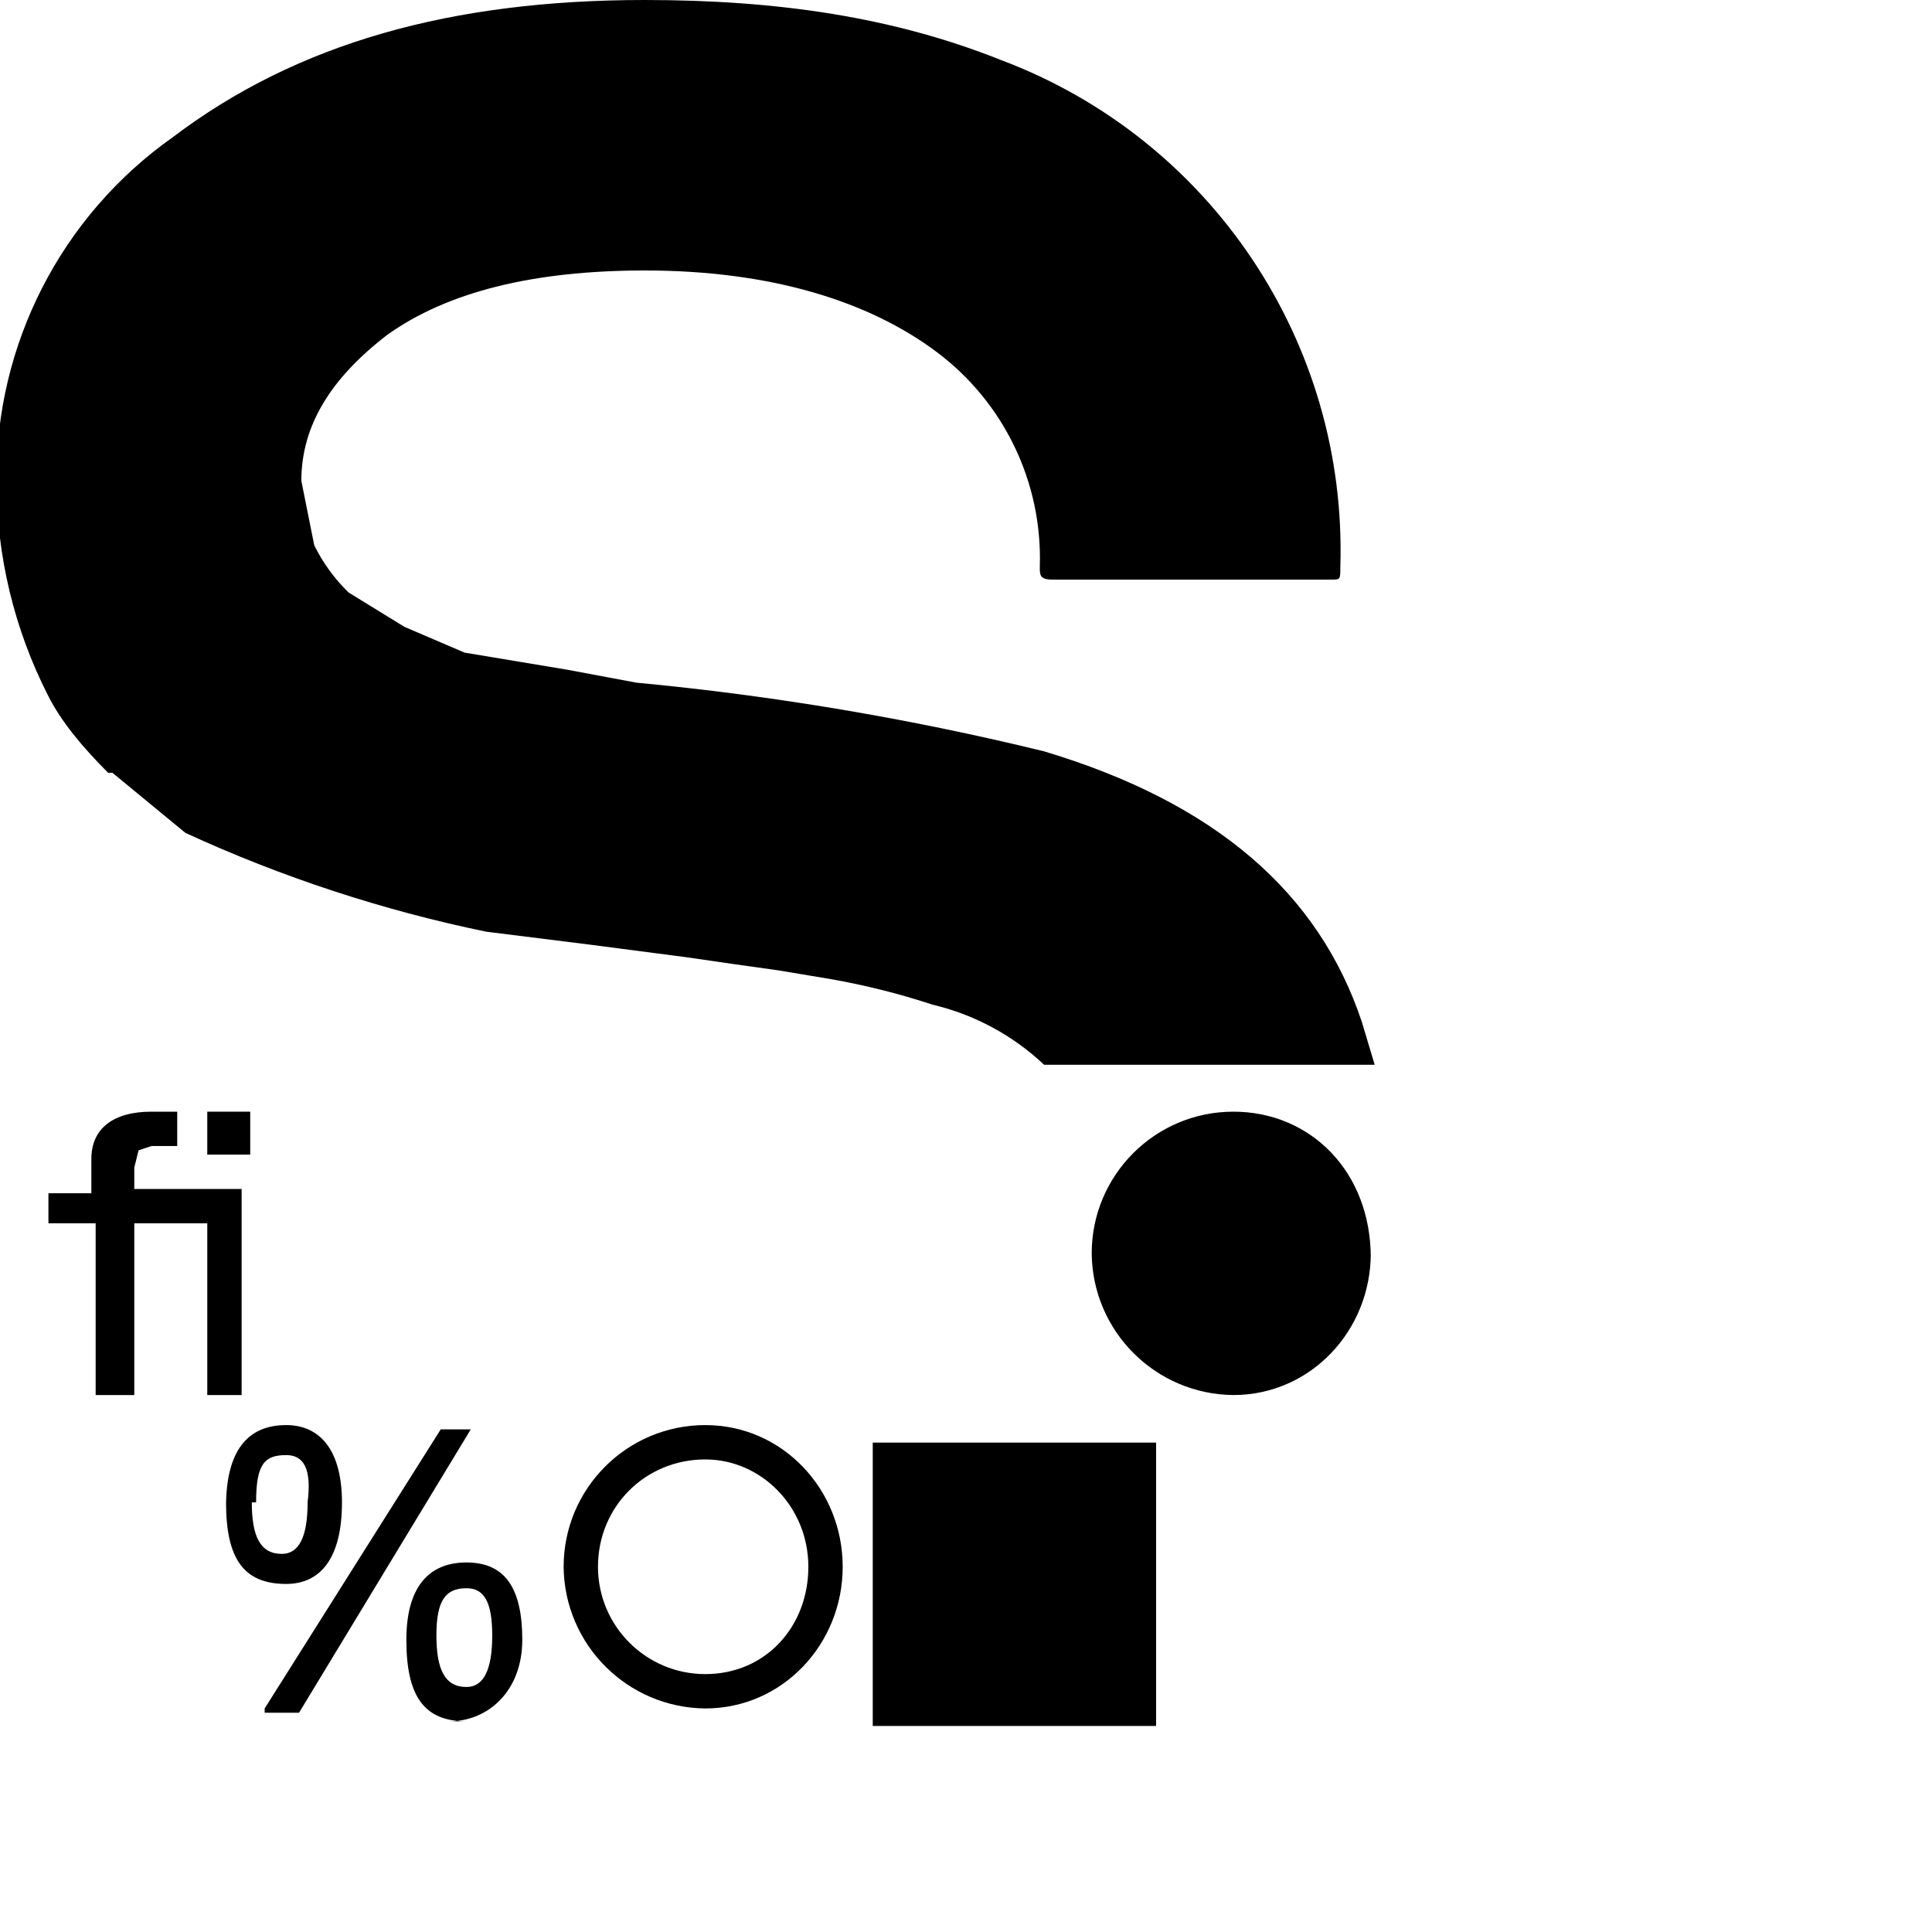
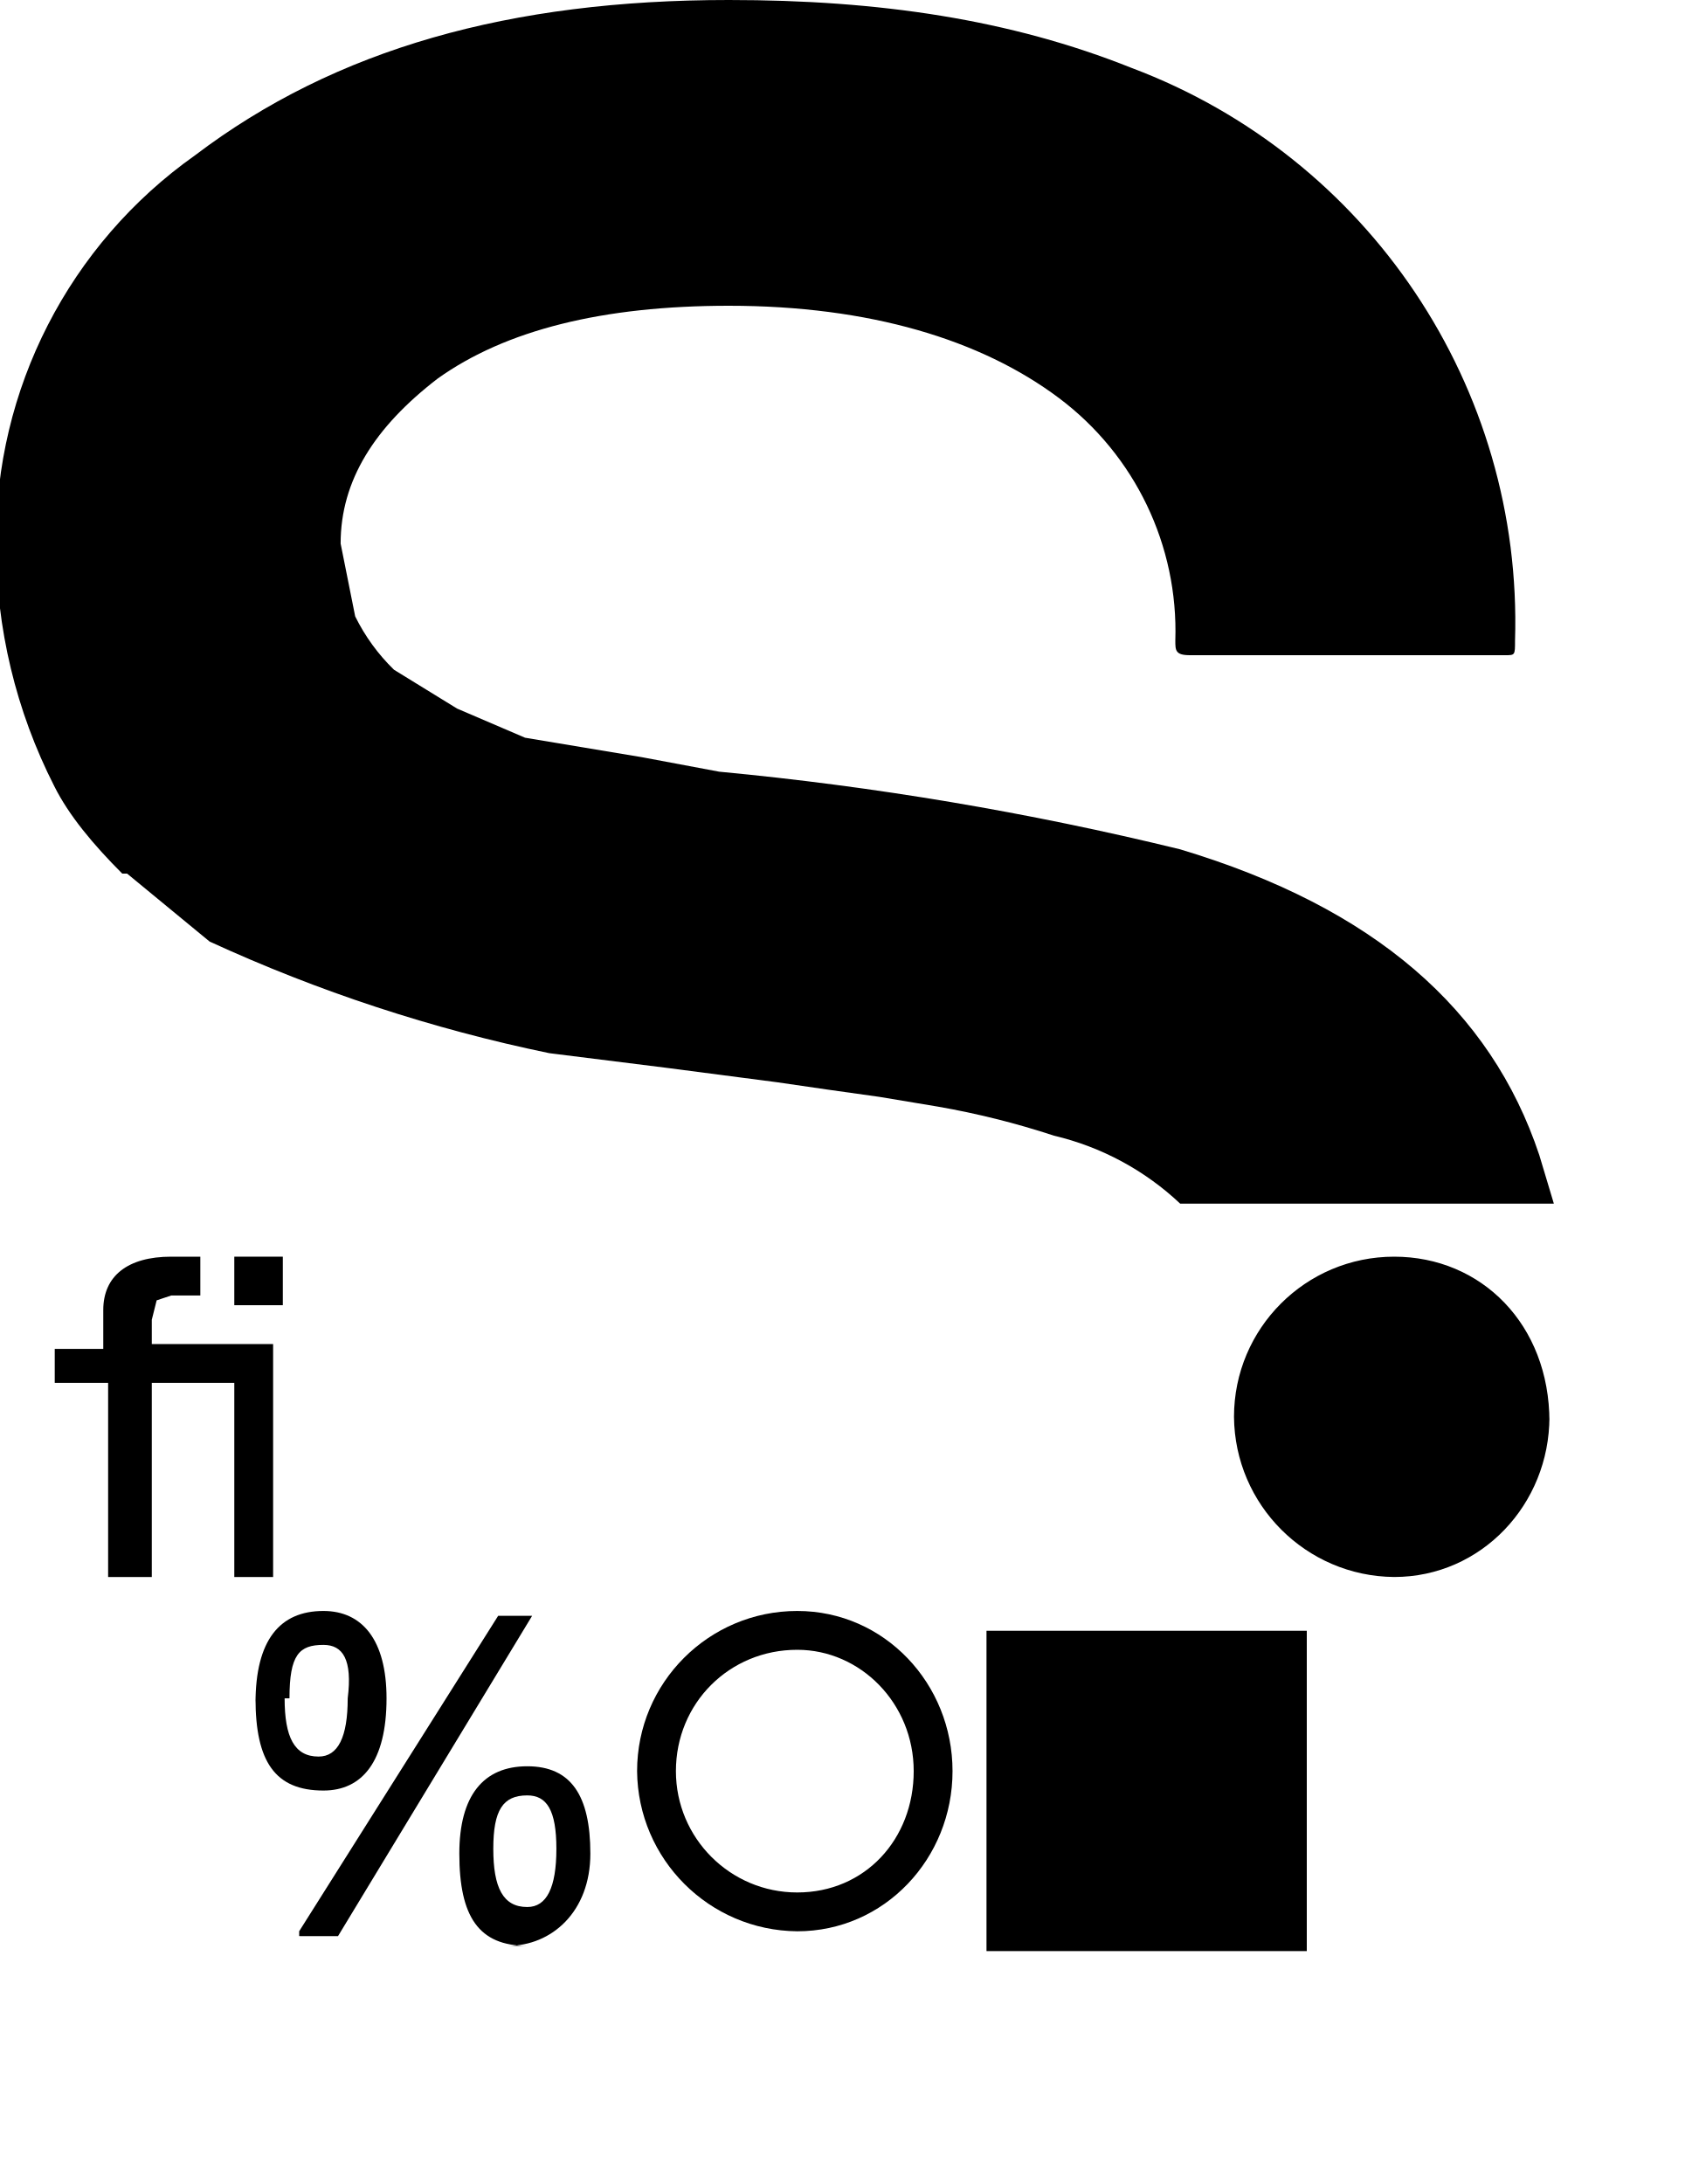
- <svg xmlns="http://www.w3.org/2000/svg" aria-hidden="true" width="50px" focusable="false" data-prefix="fab" data-icon="sourcerer" class="svg-inline--fa fa-twitter fa-w-16" role="img" viewBox="0 0 45 45">
+ <svg xmlns="http://www.w3.org/2000/svg" aria-hidden="true" width="50px" focusable="false" data-prefix="fab" data-icon="sourcerer" class="svg-inline--fa fa-twitter fa-w-16" role="img" viewBox="0 0 35 45">
  <path fill="currentColor" d="M10.165,38.093 c0,0.8 0.2,1.2 0.7,1.2 c0.4,0 0.6,-0.4 0.6,-1.2 s-0.2,-1.1 -0.6,-1.1 c-0.5,0 -0.7,0.3 -0.7,1.1 m0.7,2 c-1,0 -1.4,-0.6 -1.4,-1.9 c0,-1.2 0.5,-1.8 1.4,-1.8 s1.3,0.6 1.3,1.8 S11.365,40.093 10.465,40.093 " />
  <path fill="currentColor" d="M6.165,39.892 v-0.1 L10.265,33.293 h0.7 l-4,6.6 H6.265 " />
  <path fill="currentColor" d="M5.865,34.993 c0,0.8 0.2,1.2 0.7,1.2 c0.4,0 0.6,-0.4 0.6,-1.2 C7.265,34.193 7.065,33.892 6.665,33.892 C6.165,33.892 5.965,34.093 5.965,34.993 M5.265,35.093 C5.265,33.793 5.765,33.193 6.665,33.193 c0.8,0 1.3,0.6 1.3,1.8 c0,1.3 -0.5,1.9 -1.3,1.9 c-1,0 -1.4,-0.6 -1.4,-1.9 " />
  <path fill="currentColor" d="M4.828,26.893 v-1 h1 v1 h-1 " />
  <path fill="currentColor" d="M1.128,28.393 v-0.6 h1 v-0.8 c0,-0.7 0.5,-1.1 1.4,-1.1 h0.6 v0.8 h-0.6 l-0.3,0.1 l-0.1,0.4 v0.5 h2.5 v4.8 h-0.8 v-4 H3.128 v4 h-0.9 v-4 H1.128 m30.8,0.8 c0,-2 -1.4,-3.4 -3.2,-3.4 a3.3,3.3 0 0 0 -3.3,3.3 a3.33,3.33 0 0 0 3.3,3.3 c1.8,0 3.2,-1.5 3.2,-3.3 m-15.5,4 a3.3,3.3 0 0 0 -3.3,3.3 a3.33,3.33 0 0 0 3.3,3.3 c1.8,0 3.2,-1.5 3.2,-3.3 s-1.4,-3.3 -3.2,-3.3 m0,0.8 c1.3,0 2.4,1.1 2.4,2.5 s-1,2.5 -2.4,2.5 a2.5,2.5 0 0 1 -2.5,-2.5 c0,-1.4 1.1,-2.5 2.5,-2.5 " />
  <path fill="currentColor" d="M2.619,18 l1.7,1.4 a32.5,32.5 0 0 0 7,2.3 l2.4,0.3 l2.3,0.3 a209.4,209.4 0 0 0 2.1,0.3 l1.2,0.2 a17,17 0 0 1 2.4,0.6 a5.7,5.7 0 0 1 2.6,1.4 H32.019 l-0.3,-1 c-1,-3 -3.4,-5.1 -7.4,-6.3 a66.3,66.3 0 0 0 -9.5,-1.6 l-1.6,-0.3 l-1.2,-0.2 l-1.2,-0.2 l-1.4,-0.6 l-1.3,-0.8 a4,4 0 0 1 -0.8,-1.1 L7.019,11.2 c0,-1.3 0.7,-2.4 2,-3.4 c1.4,-1 3.4,-1.5 6,-1.5 c2.9,0 5.2,0.7 6.8,1.9 a6,6 0 0 1 2.4,5 c0,0.2 0,0.3 0.3,0.3 H31.019 c0.2,0 0.2,0 0.2,-0.3 a12.2,12.2 0 0 0 -7.9,-11.8 C20.819,0.4 18.119,0 15.019,0 C10.519,0 6.919,1 4.019,3.2 a9.7,9.7 0 0 0 -4.1,8 a11,11 0 0 0 1.2,5 c0.3,0.6 0.8,1.2 1.4,1.8 z" />
  <path fill="currentColor" d="M20.328,40.201 h6.6 v-6.6 h-6.6 z" />
" /&gt;
</svg>
